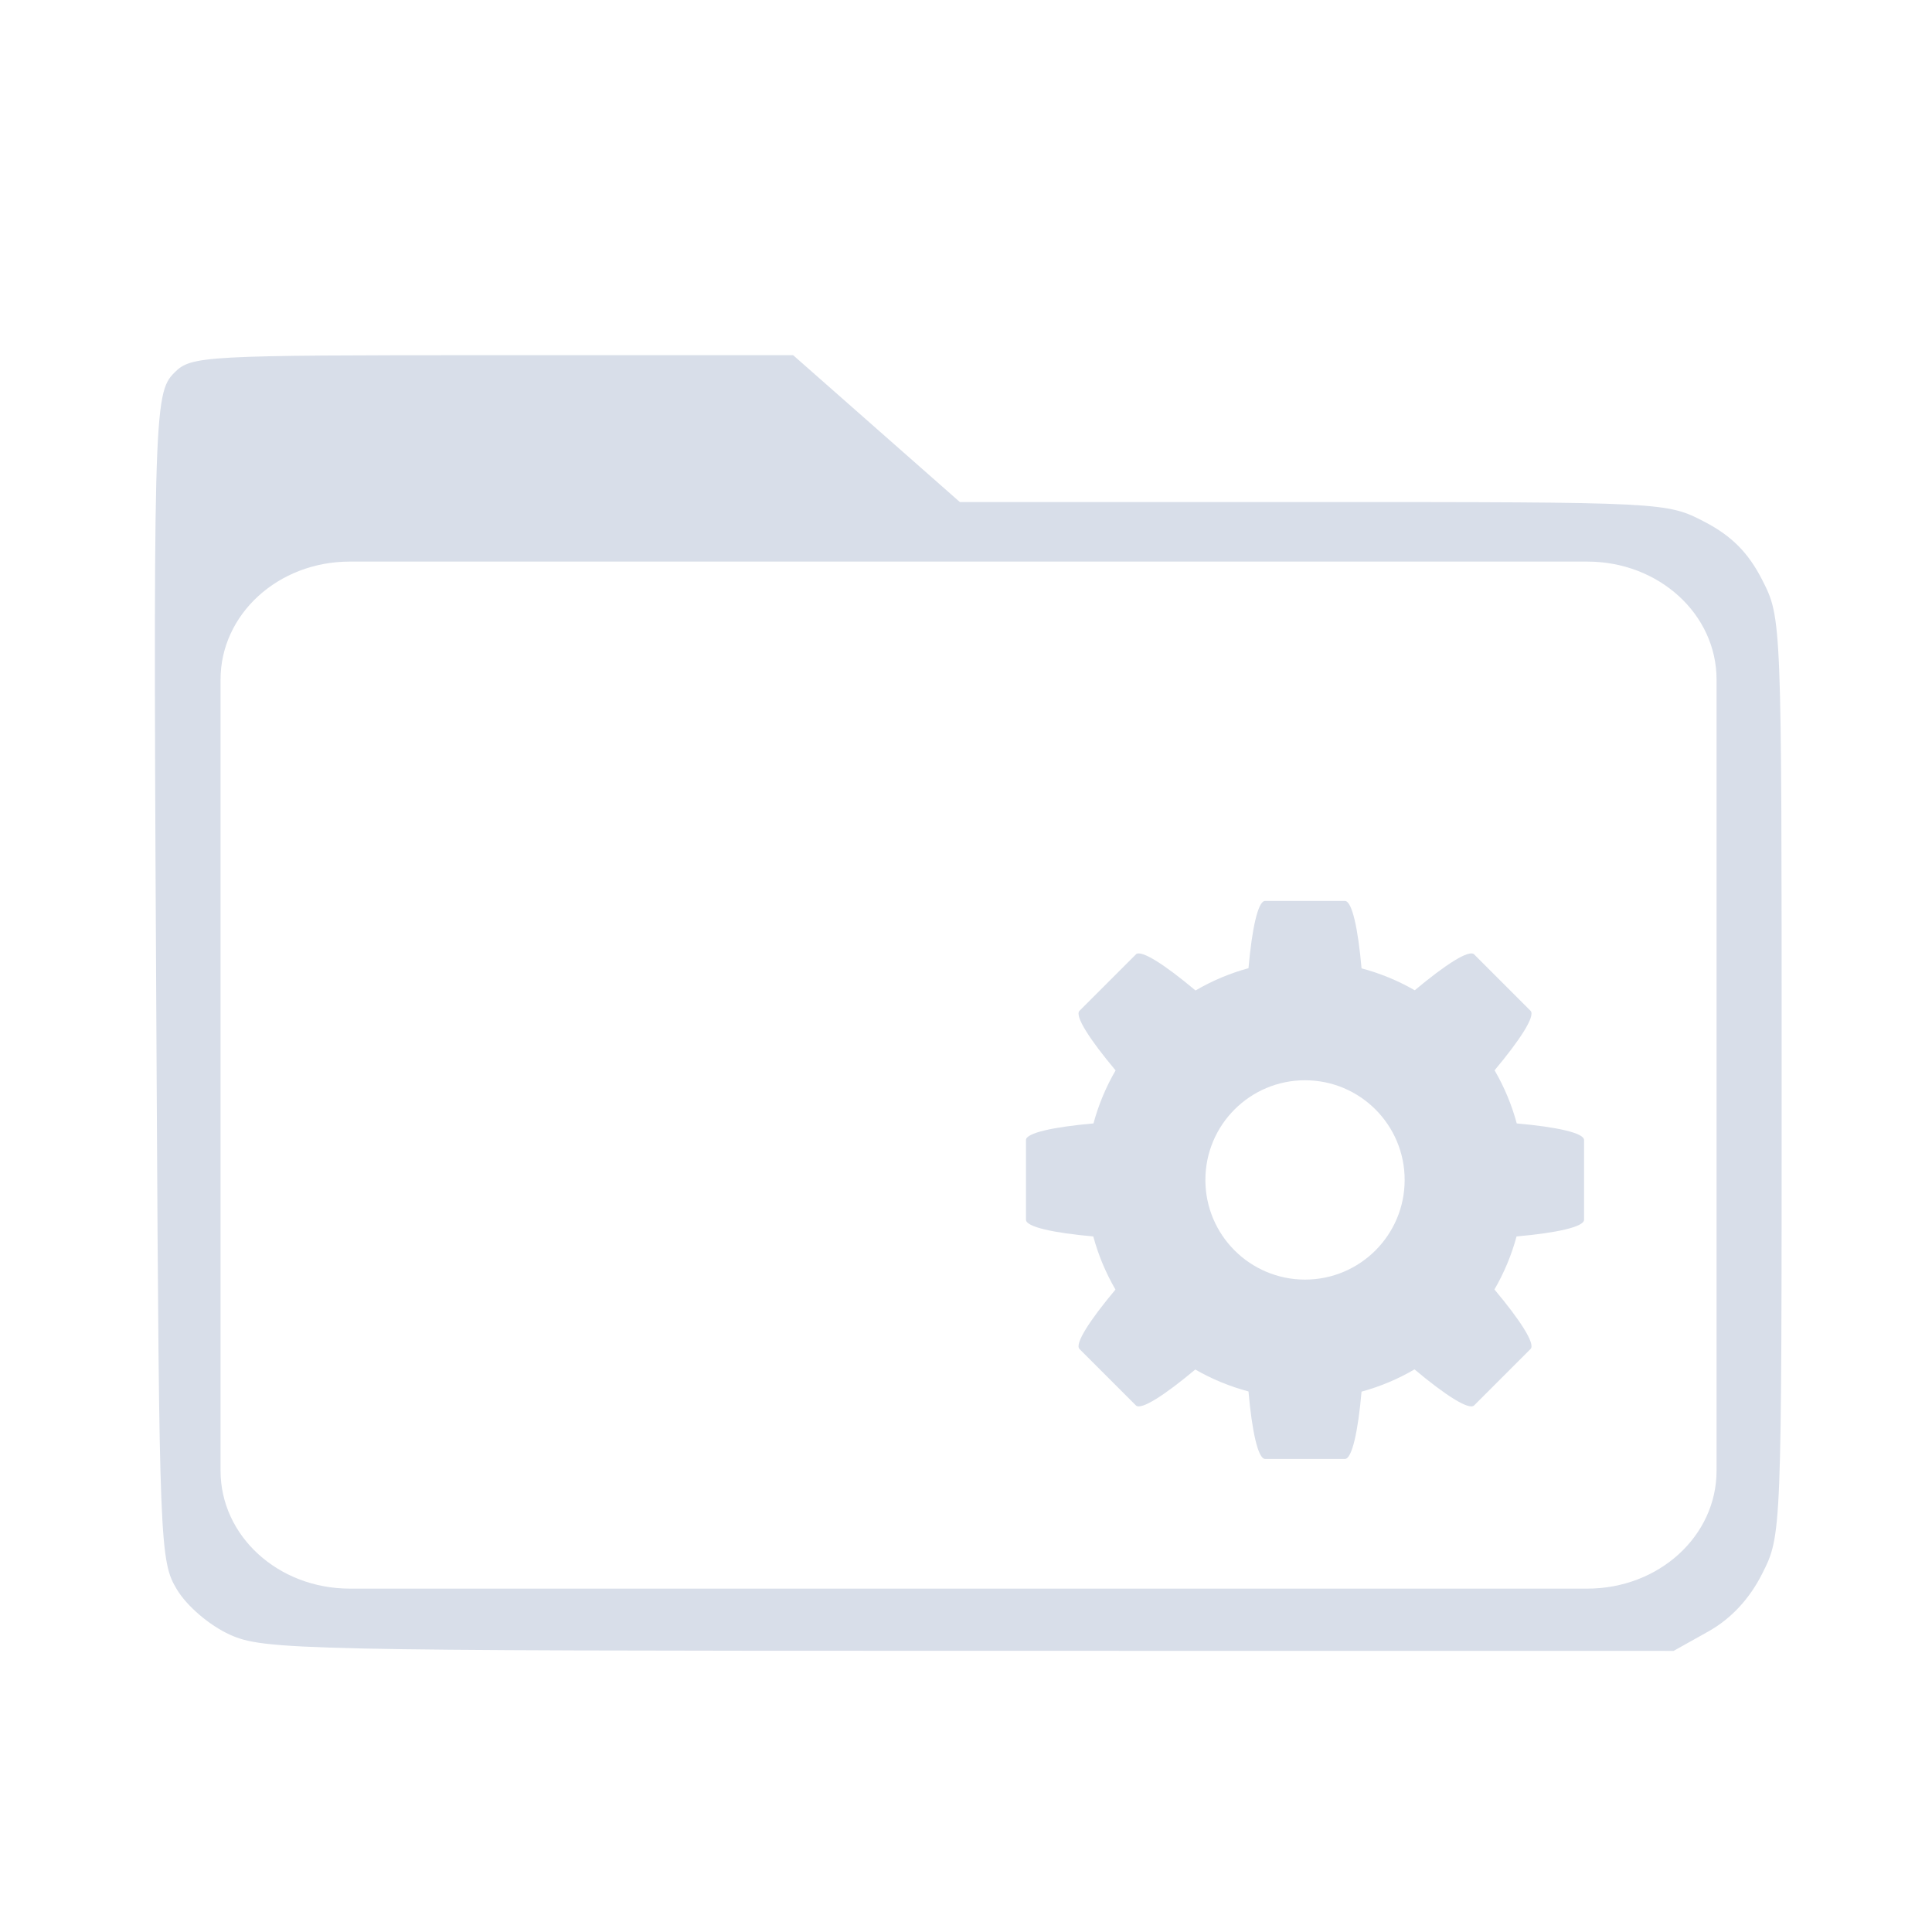
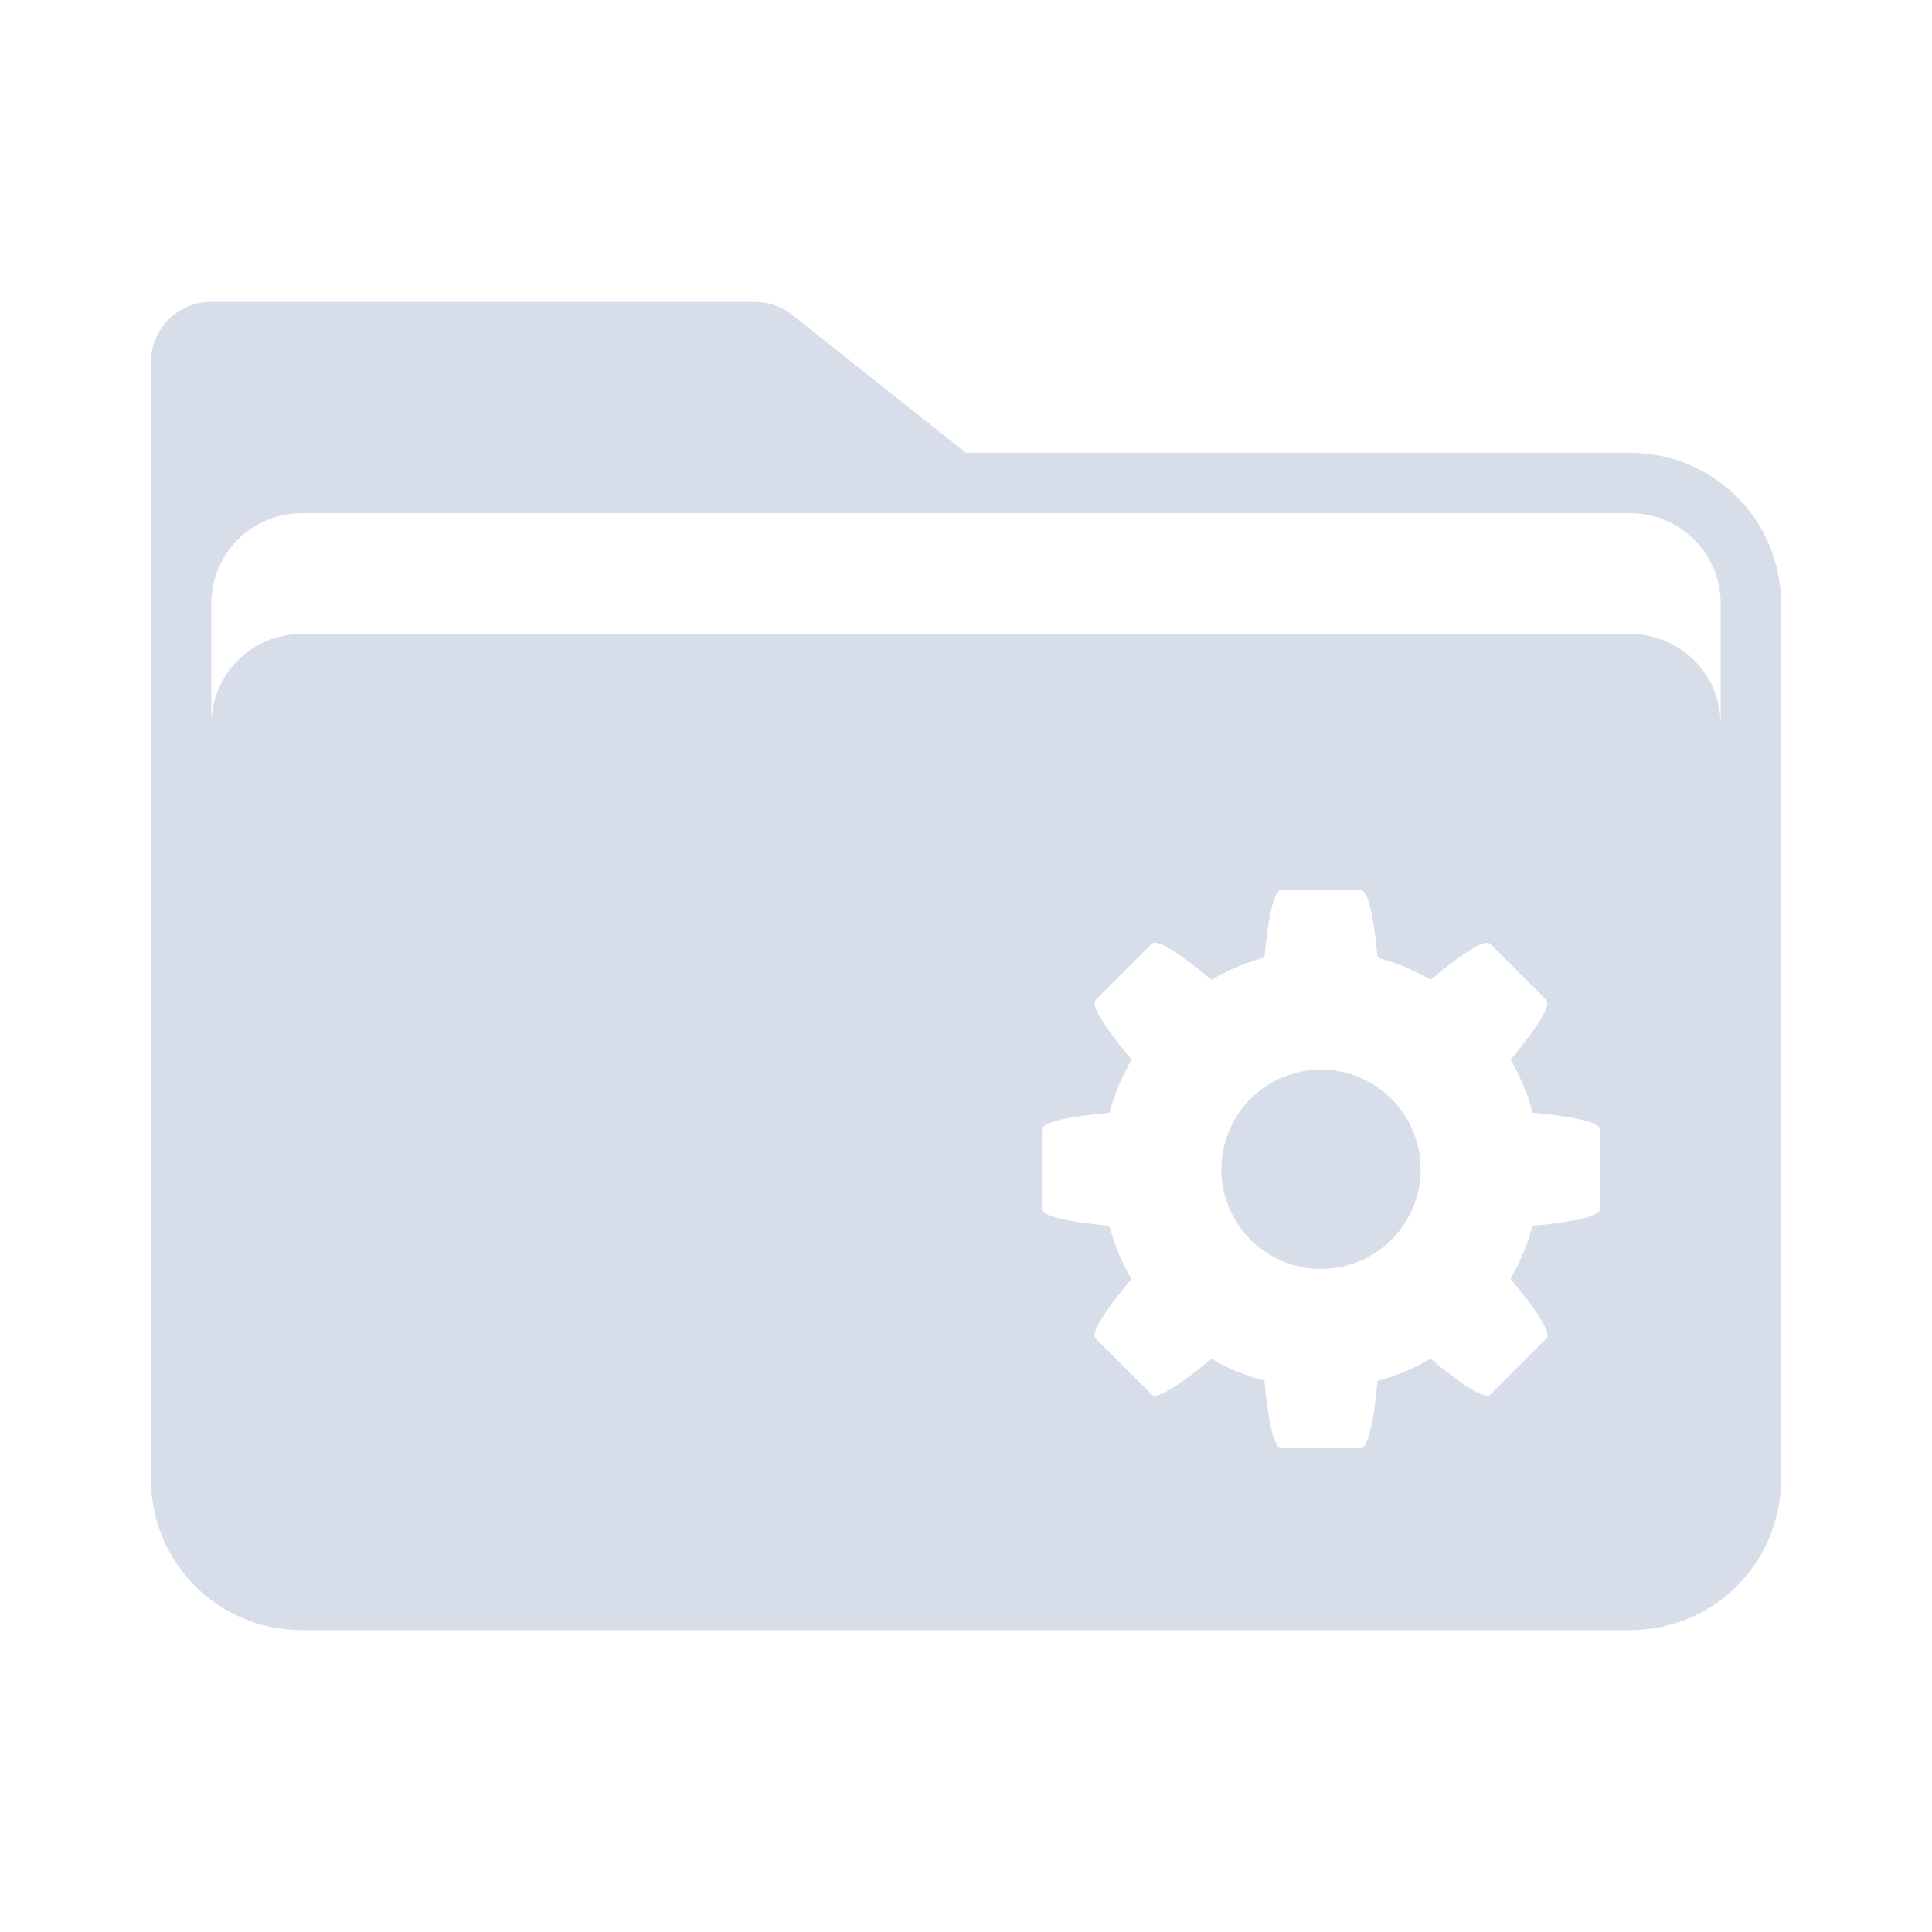
<svg xmlns="http://www.w3.org/2000/svg" width="64" height="64" version="1.1" id="svg73">
  <defs id="defs29">
    <style id="current-color-scheme" type="text/css">.ColorScheme-Text {color:#d8dee9} .ColorScheme-Highlight {color:#3b4252}</style>
  </defs>
-   <path id="path1575" style="opacity:1;fill:currentColor;fill-opacity:1;stroke:none;stroke-width:0.65" class="ColorScheme-Text" d="M 17.726 13.611 C 9.02 13.611 8.653 13.631 8.153 14.131 C 7.513 14.771 7.501 15.259 7.613 35.468 C 7.69 49.464 7.71 49.935 8.224 50.784 C 8.529 51.289 9.206 51.866 9.82 52.144 C 10.831 52.604 11.974 52.628 32.091 52.629 L 53.296 52.631 L 54.337 52.049 C 55.023 51.665 55.578 51.071 55.963 50.307 C 56.548 49.147 56.549 49.141 56.549 35.337 C 56.549 21.529 56.549 21.527 55.963 20.378 C 55.547 19.561 55.045 19.055 54.23 18.631 C 53.089 18.037 53.031 18.034 42.442 18.034 L 31.801 18.034 L 29.291 15.823 L 26.78 13.611 L 17.726 13.611 z M 13.43 19.827 L 50.697 19.827 C 52.853 19.827 54.589 21.412 54.589 23.38 L 54.589 47.205 C 54.589 49.173 52.853 50.756 50.697 50.756 L 13.43 50.756 C 11.273 50.756 9.537 49.173 9.537 47.205 L 9.537 23.38 C 9.537 21.412 11.273 19.827 13.43 19.827 z M 40.985 30.046 C 40.773 30.071 40.597 30.898 40.493 32.072 A 6.602 6.603 0 0 0 38.898 32.743 C 37.977 31.97 37.256 31.503 37.103 31.656 L 35.404 33.355 C 35.251 33.509 35.718 34.229 36.491 35.15 A 6.602 6.603 0 0 0 35.825 36.747 C 34.629 36.852 33.792 37.031 33.792 37.247 L 33.792 39.648 C 33.792 39.864 34.627 40.045 35.819 40.15 A 6.602 6.603 0 0 0 36.487 41.75 C 35.716 42.67 35.251 43.387 35.404 43.54 L 37.103 45.239 C 37.256 45.392 37.972 44.927 38.891 44.158 A 6.602 6.603 0 0 0 40.493 44.818 C 40.598 46.014 40.779 46.851 40.995 46.851 L 43.396 46.851 C 43.612 46.851 43.793 46.016 43.898 44.824 A 6.602 6.603 0 0 0 45.493 44.154 C 46.414 44.927 47.135 45.392 47.288 45.239 L 48.987 43.54 C 49.14 43.387 48.673 42.668 47.9 41.747 A 6.602 6.603 0 0 0 48.566 40.15 C 49.762 40.045 50.599 39.864 50.599 39.648 L 50.599 37.247 C 50.599 37.031 49.764 36.852 48.572 36.747 A 6.602 6.603 0 0 0 47.904 35.147 C 48.675 34.227 49.14 33.508 48.987 33.355 L 47.288 31.656 C 47.135 31.503 46.419 31.968 45.5 32.737 A 6.602 6.603 0 0 0 43.898 32.077 C 43.793 30.881 43.612 30.046 43.396 30.046 L 40.995 30.046 C 40.992 30.046 40.988 30.045 40.985 30.046 z M 42.196 35.447 A 3.001 3.001 0 0 1 45.196 38.448 A 3.001 3.001 0 0 1 42.196 41.45 A 3.001 3.001 0 0 1 39.195 38.448 A 3.001 3.001 0 0 1 42.196 35.447 z " transform="matrix(1.1,0,0,1.1,-3.184593,-3.206545)" />
+   <path id="path5" style="fill:currentColor" class="ColorScheme-Text" d="M 7 10 C 5.892 10 5 10.892 5 12 L 5 13 L 5 20 L 5 49 C 5 51.77 7.23 54 10 54 L 54 54 C 56.77 54 59 51.77 59 49 L 59 20 C 59 17.23 56.77 15 54 15 L 32 15 L 26.186 10.387 C 25.854 10.144 25.444 10 25 10 L 7 10 z M 10 17 L 54 17 C 55.662 17 57 18.338 57 20 L 57 24 C 57 22.338 55.662 21 54 21 L 10 21 C 8.338 21 7 22.338 7 24 L 7 20 C 7 18.338 8.338 17 10 17 z M 42.428 29.49 C 42.431 29.49 42.437 29.49 42.439 29.49 L 45.08 29.49 C 45.318 29.49 45.517 30.409 45.633 31.725 A 7.263 7.263 0 0 1 47.395 32.451 C 48.405 31.605 49.193 31.094 49.361 31.262 L 51.23 33.131 C 51.399 33.299 50.887 34.09 50.039 35.102 A 7.263 7.263 0 0 1 50.773 36.861 C 52.085 36.978 53.004 37.174 53.004 37.412 L 53.004 40.053 C 53.004 40.291 52.083 40.489 50.768 40.605 A 7.263 7.263 0 0 1 50.035 42.361 C 50.885 43.375 51.399 44.166 51.23 44.334 L 49.361 46.203 C 49.193 46.372 48.401 45.859 47.387 45.01 A 7.263 7.263 0 0 1 45.633 45.746 C 45.517 47.058 45.318 47.977 45.08 47.977 L 42.439 47.977 C 42.201 47.977 42.003 47.056 41.887 45.74 A 7.263 7.263 0 0 1 40.125 45.014 C 39.114 45.86 38.326 46.371 38.158 46.203 L 36.289 44.334 C 36.121 44.166 36.633 43.377 37.48 42.365 A 7.263 7.263 0 0 1 36.746 40.605 C 35.434 40.489 34.516 40.29 34.516 40.053 L 34.516 37.412 C 34.516 37.174 35.437 36.977 36.752 36.861 A 7.263 7.263 0 0 1 37.484 35.105 C 36.635 34.092 36.121 33.299 36.289 33.131 L 38.158 31.262 C 38.327 31.093 39.119 31.607 40.133 32.457 A 7.263 7.263 0 0 1 41.887 31.719 C 42.001 30.427 42.195 29.518 42.428 29.49 z M 43.76 35.432 A 3.301 3.301 0 0 0 40.459 38.732 A 3.301 3.301 0 0 0 43.76 42.035 A 3.301 3.301 0 0 0 47.061 38.732 A 3.301 3.301 0 0 0 43.76 35.432 z " />
</svg>
